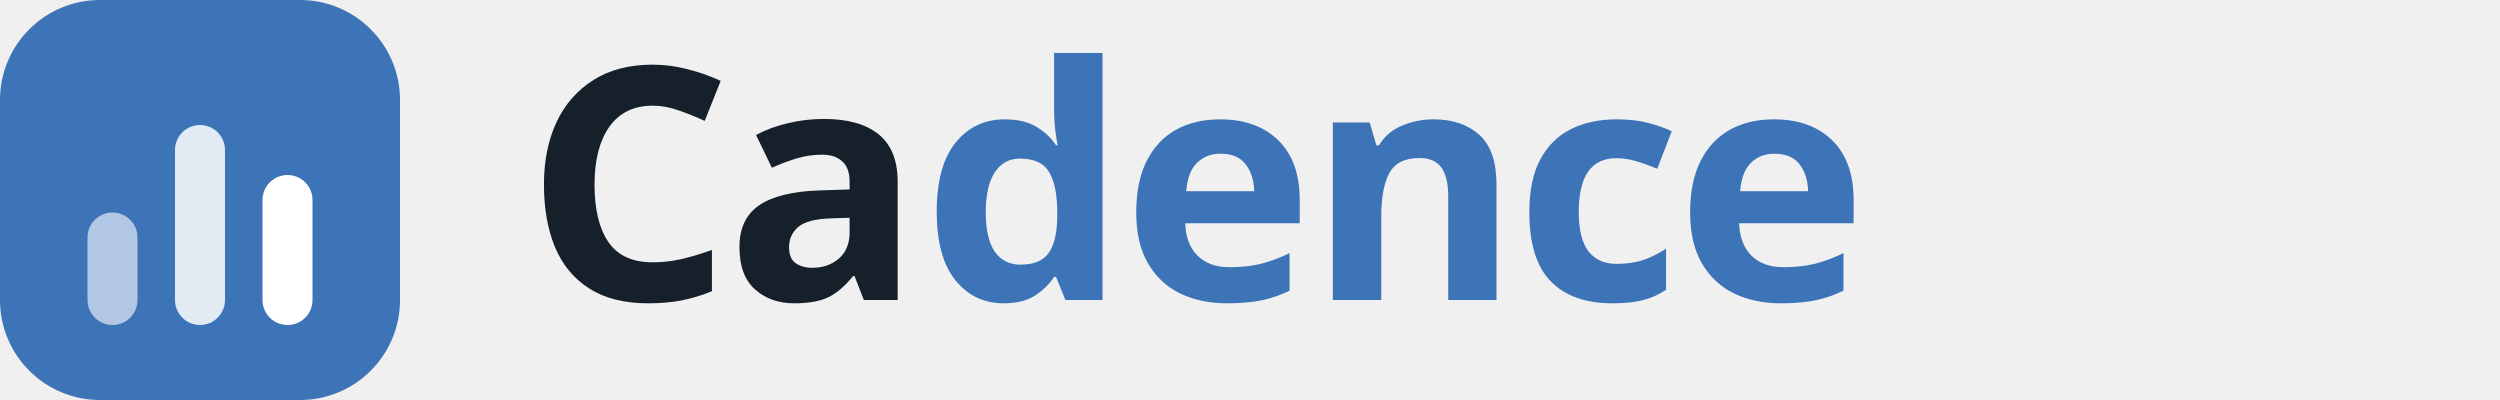
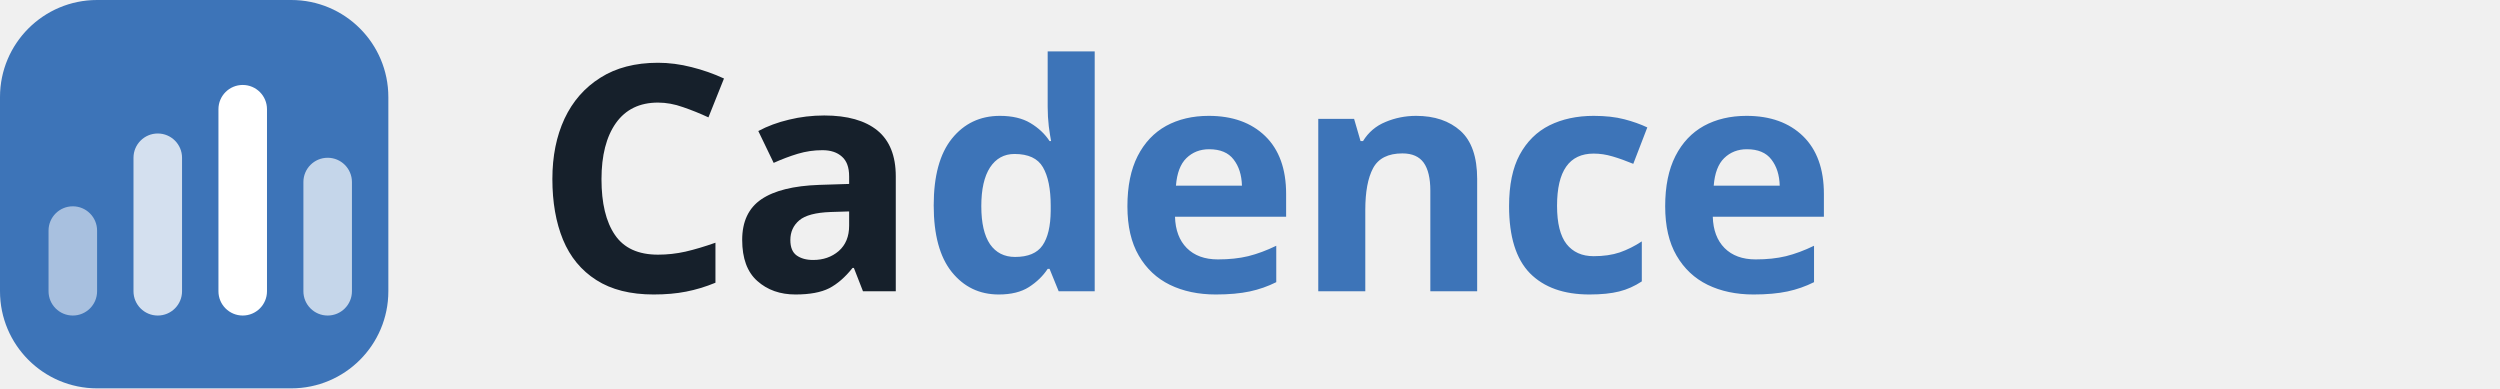
- <svg xmlns="http://www.w3.org/2000/svg" width="200" height="32" viewBox="0 0 200 32">
+ <svg xmlns="http://www.w3.org/2000/svg" width="206" height="32" viewBox="0 0 206 32" role="img" aria-label="Cadence">
  <rect width="32" height="32" rx="8" fill="#3D74B8" />
-   <rect x="7" y="17" width="4" height="9" rx="2" fill="#FFFFFF" fill-opacity="0.6" />
-   <rect x="14" y="10" width="4" height="16" rx="2" fill="#FFFFFF" fill-opacity="0.85" />
-   <rect x="21" y="14" width="4" height="12" rx="2" fill="#FFFFFF" />
-   <text x="42" y="24" font-family="IBM Plex Sans, sans-serif" font-size="26" font-weight="700" letter-spacing="-0.5" fill="#16202B">Ca<tspan fill="#3D74B8" font-weight="600">dence</tspan>
+   <rect x="4" y="17" width="4" height="9" rx="2" fill="#FFFFFF" fill-opacity="0.55" />
+   <rect x="11" y="11" width="4" height="15" rx="2" fill="#FFFFFF" fill-opacity="0.78" />
+   <rect x="18" y="7" width="4" height="19" rx="2" fill="#FFFFFF" />
+   <rect x="25" y="13" width="4" height="13" rx="2" fill="#FFFFFF" fill-opacity="0.7" />
+   <text x="44" y="24" font-family="IBM Plex Sans, sans-serif" font-size="26" font-weight="700" letter-spacing="-0.5" fill="#16202B">Ca<tspan fill="#3D74B8" font-weight="600">dence</tspan>
  </text>
</svg>
